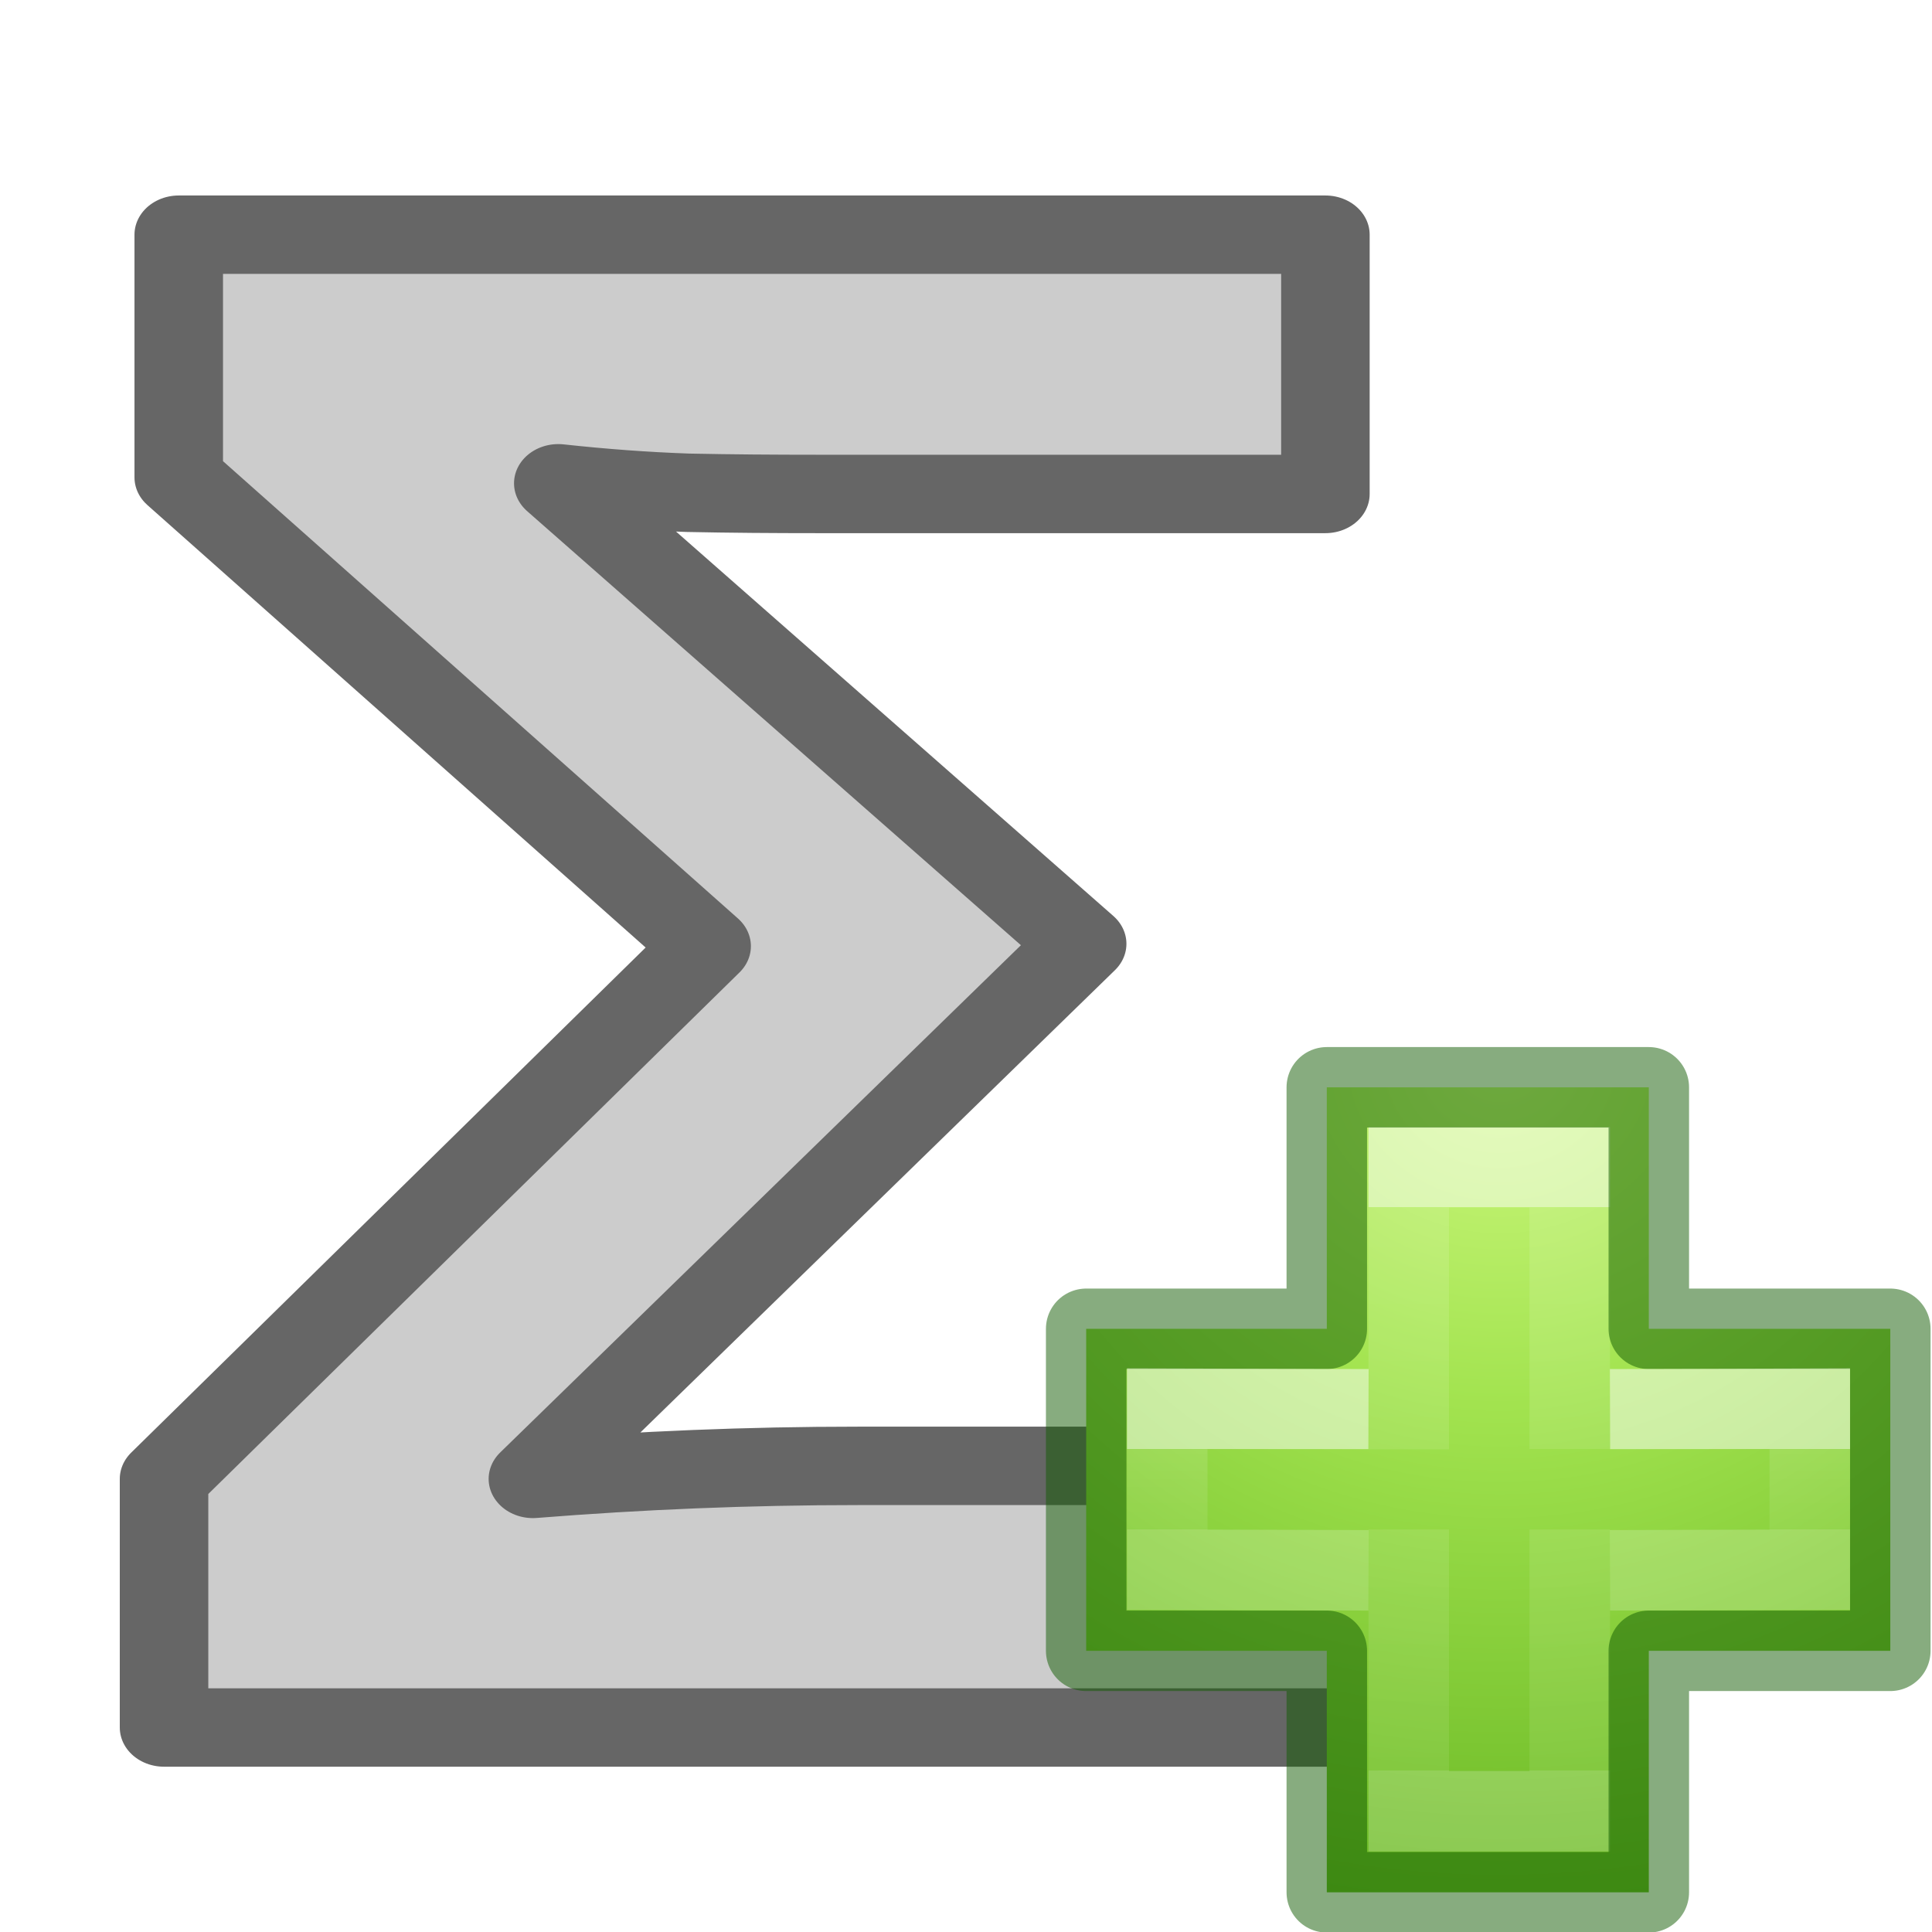
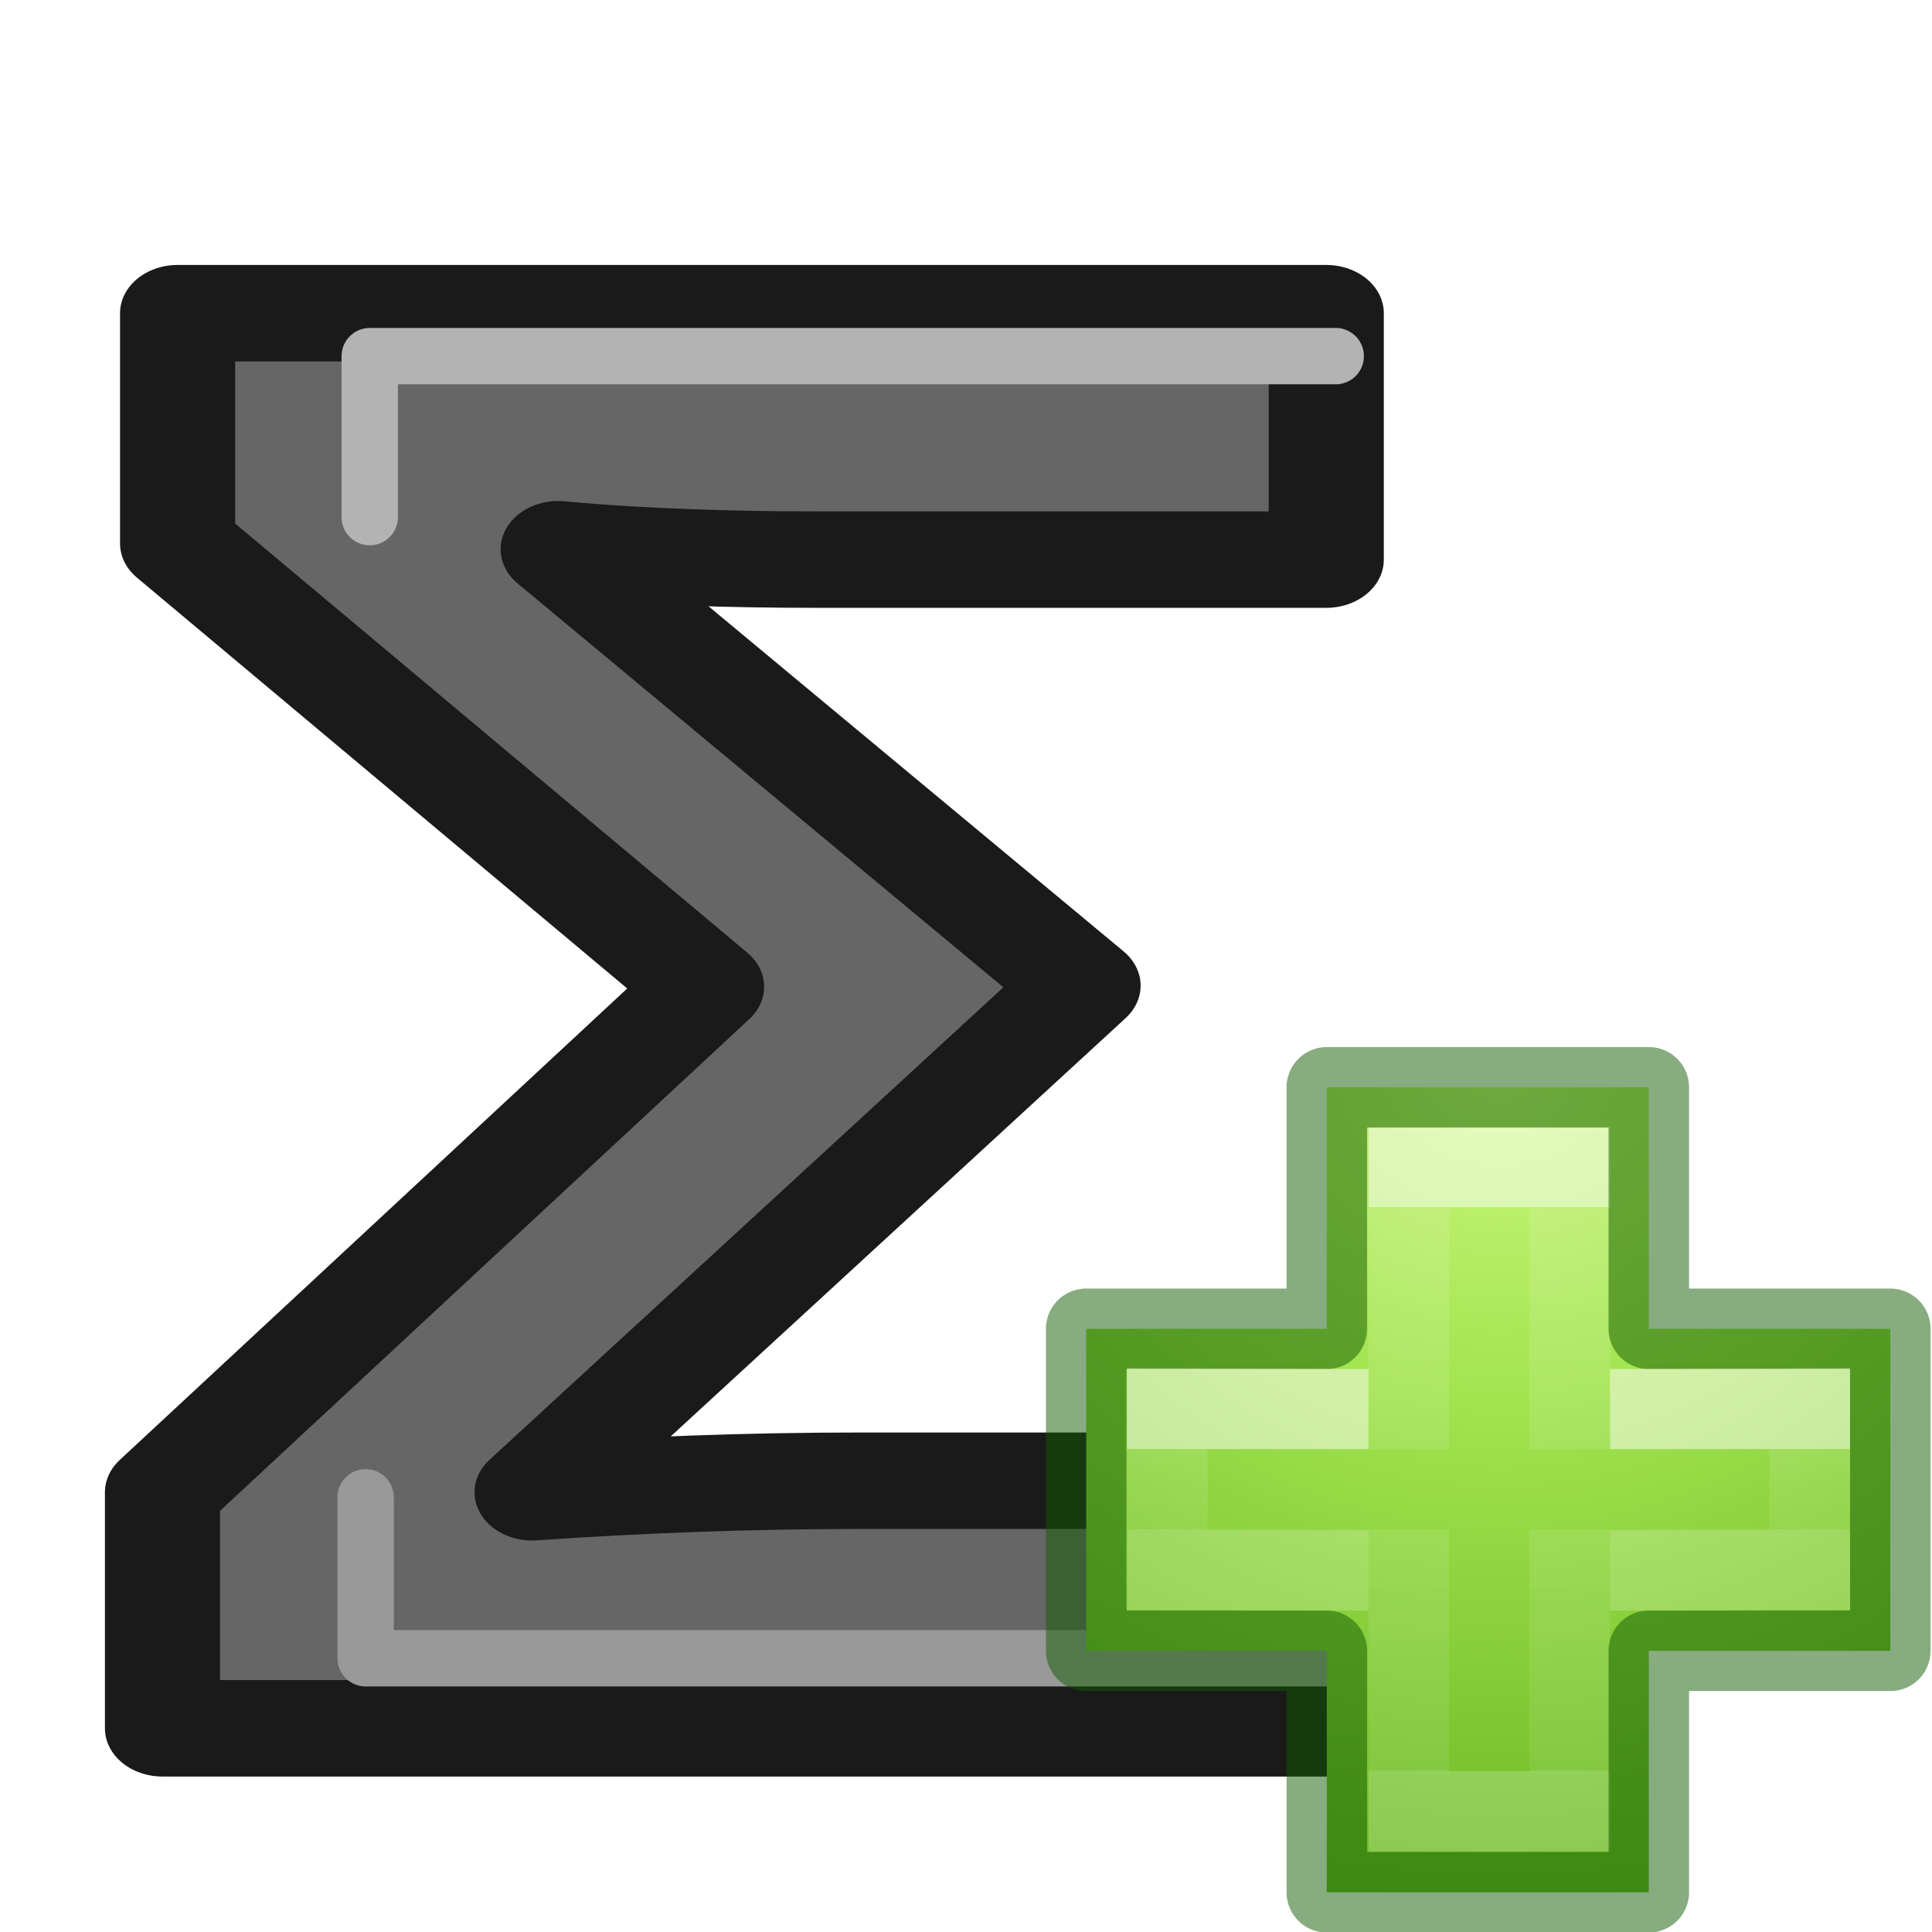
<svg xmlns="http://www.w3.org/2000/svg" xmlns:xlink="http://www.w3.org/1999/xlink" id="svg3828" height="24" width="24" version="1.1">
  <defs id="defs3830">
    <linearGradient id="linearGradient2867-449-88-871-390-598-476-591-434-148-57-177-641-289-620-227-114-444-680-744-8-7-7">
      <stop offset="0" style="stop-color:#5f5f5f;stop-opacity:1" id="stop5430-8-6-9" />
      <stop offset="0.262" style="stop-color:#4f4f4f;stop-opacity:1" id="stop5432-3-5-4" />
      <stop offset="0.705" style="stop-color:#3b3b3b;stop-opacity:1" id="stop5434-1-6-8" />
      <stop offset="1" style="stop-color:#2b2b2b;stop-opacity:1" id="stop5436-8-9-6" />
    </linearGradient>
    <linearGradient id="linearGradient3707-319-631-407-324-616-674-812-821-107-178-392-400-6-7-8">
      <stop offset="0" style="stop-color:#272727;stop-opacity:1" id="stop5440-4-4-0" />
      <stop offset="1" style="stop-color:#454545;stop-opacity:1" id="stop5442-3-5-1" />
    </linearGradient>
    <linearGradient id="linearGradient3195-8">
      <stop offset="0" style="stop-color:#ffffff;stop-opacity:1" id="stop3197-0" />
      <stop offset="0.123" style="stop-color:#ffffff;stop-opacity:0.235" id="stop3199-0" />
      <stop offset="0.937" style="stop-color:#ffffff;stop-opacity:0.157" id="stop3201-7" />
      <stop offset="1" style="stop-color:#ffffff;stop-opacity:0.392" id="stop3203-5" />
    </linearGradient>
    <linearGradient id="linearGradient5048-3">
      <stop offset="0" style="stop-color:#000000;stop-opacity:0" id="stop5050-0" />
      <stop offset="0.5" style="stop-color:#000000;stop-opacity:1" id="stop5056-7" />
      <stop offset="1" style="stop-color:#000000;stop-opacity:0" id="stop5052-3" />
    </linearGradient>
    <linearGradient id="linearGradient5060-7">
      <stop offset="0" style="stop-color:#000000;stop-opacity:1" id="stop5062-2" />
      <stop offset="1" style="stop-color:#000000;stop-opacity:0" id="stop5064-6" />
    </linearGradient>
    <radialGradient gradientTransform="matrix(0.01204859,0,0,0.0082353,13.23879,17.98056)" gradientUnits="userSpaceOnUse" xlink:href="#linearGradient5060-7" id="radialGradient3170" fy="486.648" fx="605.714" r="117.143" cy="486.648" cx="605.714" />
    <radialGradient gradientTransform="matrix(-0.01204859,0,0,0.0082353,10.76121,17.98056)" gradientUnits="userSpaceOnUse" xlink:href="#linearGradient5060-7" id="radialGradient3173" fy="486.648" fx="605.714" r="117.143" cy="486.648" cx="605.714" />
    <linearGradient gradientTransform="matrix(0.0352071,0,0,0.0082353,-0.72485,17.98055)" gradientUnits="userSpaceOnUse" xlink:href="#linearGradient5048-3" id="linearGradient3176" y2="609.505" x2="302.857" y1="366.648" x1="302.857" />
    <linearGradient gradientTransform="matrix(0.8918919,0,0,1.054054,-11.40472,-13.205)" gradientUnits="userSpaceOnUse" xlink:href="#linearGradient3195-8" id="linearGradient3179" y2="32.596" x2="24" y1="14.916" x1="24" />
    <radialGradient gradientTransform="matrix(0,1.478163,-1.264196,0,22.68791,-15.53927)" gradientUnits="userSpaceOnUse" xlink:href="#linearGradient2867-449-88-871-390-598-476-591-434-148-57-177-641-289-620-227-114-444-680-744-8-7-7" id="radialGradient3182" fy="8.45" fx="10.904" r="20" cy="8.45" cx="10.904" />
    <linearGradient gradientTransform="matrix(1,0,0,1.051282,-11.99436,-13.13848)" gradientUnits="userSpaceOnUse" xlink:href="#linearGradient3707-319-631-407-324-616-674-812-821-107-178-392-400-6-7-8" id="linearGradient3184" y2="3.899" x2="24" y1="44" x1="24" />
    <radialGradient gradientTransform="matrix(0,0.5254499,-0.5716256,0,46.19339,-21.12381)" gradientUnits="userSpaceOnUse" xlink:href="#linearGradient3242-7-3-8-0-4-58-06" id="radialGradient3900-3" fy="48.216" fx="65.297" r="31" cy="48.216" cx="65.297" />
    <linearGradient id="linearGradient3242-7-3-8-0-4-58-06">
      <stop id="stop3244-5-8-5-6-4-3-8" style="stop-color:#cdf87e;stop-opacity:1" offset="0" />
      <stop id="stop3246-9-5-1-5-3-0-7" style="stop-color:#a2e34f;stop-opacity:1" offset="0.262" />
      <stop id="stop3248-7-2-0-7-5-35-9" style="stop-color:#68b723;stop-opacity:1" offset="0.661" />
      <stop id="stop3250-8-2-8-5-6-40-4" style="stop-color:#1d7e0d;stop-opacity:1" offset="1" />
    </linearGradient>
    <linearGradient gradientTransform="matrix(0.2817955,0,0,0.2800956,12.19656,12.01488)" gradientUnits="userSpaceOnUse" xlink:href="#linearGradient4154-3" id="linearGradient3030" y2="35.623" x2="24.139" y1="10.631" x1="24.139" />
    <linearGradient id="linearGradient4154-3">
      <stop offset="0" style="stop-color:#ffffff;stop-opacity:1" id="stop4156-4" />
      <stop offset="0" style="stop-color:#ffffff;stop-opacity:0.235" id="stop4158-4" />
      <stop offset="1" style="stop-color:#ffffff;stop-opacity:0.157" id="stop4160-52" />
      <stop offset="1" style="stop-color:#ffffff;stop-opacity:0.392" id="stop4162-8" />
    </linearGradient>
    <linearGradient gradientTransform="matrix(0.2817955,0,0,0.2800956,12.17874,12.02218)" gradientUnits="userSpaceOnUse" xlink:href="#linearGradient4333" id="linearGradient3030-1" y2="24.912" x2="24.139" y1="21.342" x1="24.139" />
    <linearGradient id="linearGradient4333">
      <stop id="stop4335" style="stop-color:#ffffff;stop-opacity:1" offset="0" />
      <stop id="stop4337" style="stop-color:#ffffff;stop-opacity:0.235" offset="0" />
      <stop id="stop4339" style="stop-color:#ffffff;stop-opacity:0.157" offset="1" />
      <stop id="stop4341" style="stop-color:#ffffff;stop-opacity:0.392" offset="1" />
    </linearGradient>
+     <meshgradient id="meshgradient909" gradientUnits="userSpaceOnUse" x="3.405" y="2.684">
+       <meshrow id="meshrow911">
+         <meshpatch id="meshpatch913">
+           <stop path="c 4.765,0  9.53,0  14.294,0" style="stop-color:#ffffff;stop-opacity:1" id="stop915" />
+           <stop path="c 0,6.705  0,13.41  0,20.115" style="stop-color:#4d4d4d;stop-opacity:1" id="stop917" />
+           <stop path="c -4.765,0  -9.53,0  -14.294,0" style="stop-color:#ffffff;stop-opacity:1" id="stop919" />
+           <stop path="c 0,-6.705  0,-13.41  0,-20.115" style="stop-color:#4d4d4d;stop-opacity:1" id="stop921" />
+         </meshpatch>
+       </meshrow>
+     </meshgradient>
  </defs>
-   <text xml:space="preserve" style="font-style:normal;font-weight:normal;font-size:41.388px;line-height:1.25;font-family:sans-serif;letter-spacing:0px;word-spacing:0px;fill:#cccccc;fill-opacity:1;stroke:#666666;stroke-width:1.035;stroke-linecap:round;stroke-linejoin:round;stroke-miterlimit:4;stroke-dasharray:none;" x="0.872" y="22.799" id="text868" transform="scale(1.062498,0.9411784)">
-     <tspan id="tspan866" x="0.872" y="22.799" style="font-style:normal;font-variant:normal;font-weight:bold;font-stretch:normal;font-size:27.592px;font-family:sans-serif;-inkscape-font-specification:'sans-serif Bold';fill:#cccccc;stroke:#666666;stroke-width:1.035;stroke-linecap:round;stroke-linejoin:round;stroke-miterlimit:4;stroke-dasharray:none;">Σ</tspan>
+   <text xml:space="preserve" style="font-style:normal;font-weight:normal;font-size:40.326px;line-height:1.25;font-family:sans-serif;letter-spacing:0px;word-spacing:0px;fill:#666666;fill-opacity:1;stroke:#1a1a1a;stroke-width:1.309;stroke-linecap:round;stroke-linejoin:round;stroke-miterlimit:4;stroke-dasharray:none" x="0.831" y="23.454" id="text868" transform="scale(1.092384,0.9154291)">
+     <tspan id="tspan866" x="0.831" y="23.454" style="font-style:normal;font-variant:normal;font-weight:bold;font-stretch:normal;font-size:26.884px;font-family:sans-serif;-inkscape-font-specification:'sans-serif Bold';fill:#666666;fill-opacity:1;stroke:#1a1a1a;stroke-width:1.309;stroke-linecap:round;stroke-linejoin:round;stroke-miterlimit:4;stroke-dasharray:none">Σ</tspan>
  </text>
+   <path style="fill:none;stroke:#b3b3b3;stroke-width:0.7;stroke-linecap:round;stroke-linejoin:round;stroke-opacity:1;stroke-miterlimit:4;stroke-dasharray:none" d="M 16.593,4.424 H 4.593 v 0 2 0" id="path927" />
+   <path style="fill:none;stroke:#999999;stroke-width:0.7;stroke-linecap:round;stroke-linejoin:round;stroke-opacity:1;stroke-miterlimit:4;stroke-dasharray:none" d="M 16.542,20.6 H 4.542 v 0 -2 0" id="path927-9" />
  <g id="g4474">
    <path d="m 16.482,16.507 0,-3 4,0 0,3 3,0 0,4 -3,0 0,3 -4,0 0,-3 -2.989,0 0,-4 2.989,0 z" id="path2262" style="color:#000000;display:inline;overflow:visible;visibility:visible;fill:url(#radialGradient3900-3);fill-opacity:1;fill-rule:nonzero;stroke:none;stroke-width:0.985;marker:none;enable-background:accumulate" />
    <path d="m 17.5,18.004 0,-3.504 2,0 0,3.5 m 0,1 0,3.5 -2,0 0,-3.5" id="path2272" style="display:inline;opacity:0.5;fill:none;stroke:url(#linearGradient3030);stroke-width:1;stroke-linecap:butt;stroke-linejoin:miter;stroke-miterlimit:4;stroke-dasharray:none;stroke-opacity:1" />
    <path d="m 16.482,16.507 0,-3 4,0 0,3 3,0 0,4 -3,0 0,3 -4,0 0,-3 -2.989,0 0,-4 2.989,0 z" id="path2262-2" style="color:#000000;clip-rule:nonzero;display:inline;overflow:visible;visibility:visible;opacity:0.5;isolation:auto;mix-blend-mode:normal;color-interpolation:sRGB;color-interpolation-filters:linearRGB;solid-color:#000000;solid-opacity:1;fill:none;fill-opacity:1;fill-rule:nonzero;stroke:#0f5a00;stroke-width:1;stroke-linecap:round;stroke-linejoin:round;stroke-miterlimit:4;stroke-dasharray:none;stroke-dashoffset:0;stroke-opacity:1;marker:none;color-rendering:auto;image-rendering:auto;shape-rendering:auto;text-rendering:auto;enable-background:accumulate" />
    <path d="m 20,17.507 2.482,-0.007 0,2 L 20,19.507 m -3,0 -2.5,-0.007 0,-2 2.5,0.007" id="path2272-2" style="display:inline;opacity:0.5;fill:none;stroke:url(#linearGradient3030-1);stroke-width:1;stroke-linecap:butt;stroke-linejoin:miter;stroke-miterlimit:4;stroke-dasharray:none;stroke-opacity:1" />
  </g>
</svg>
